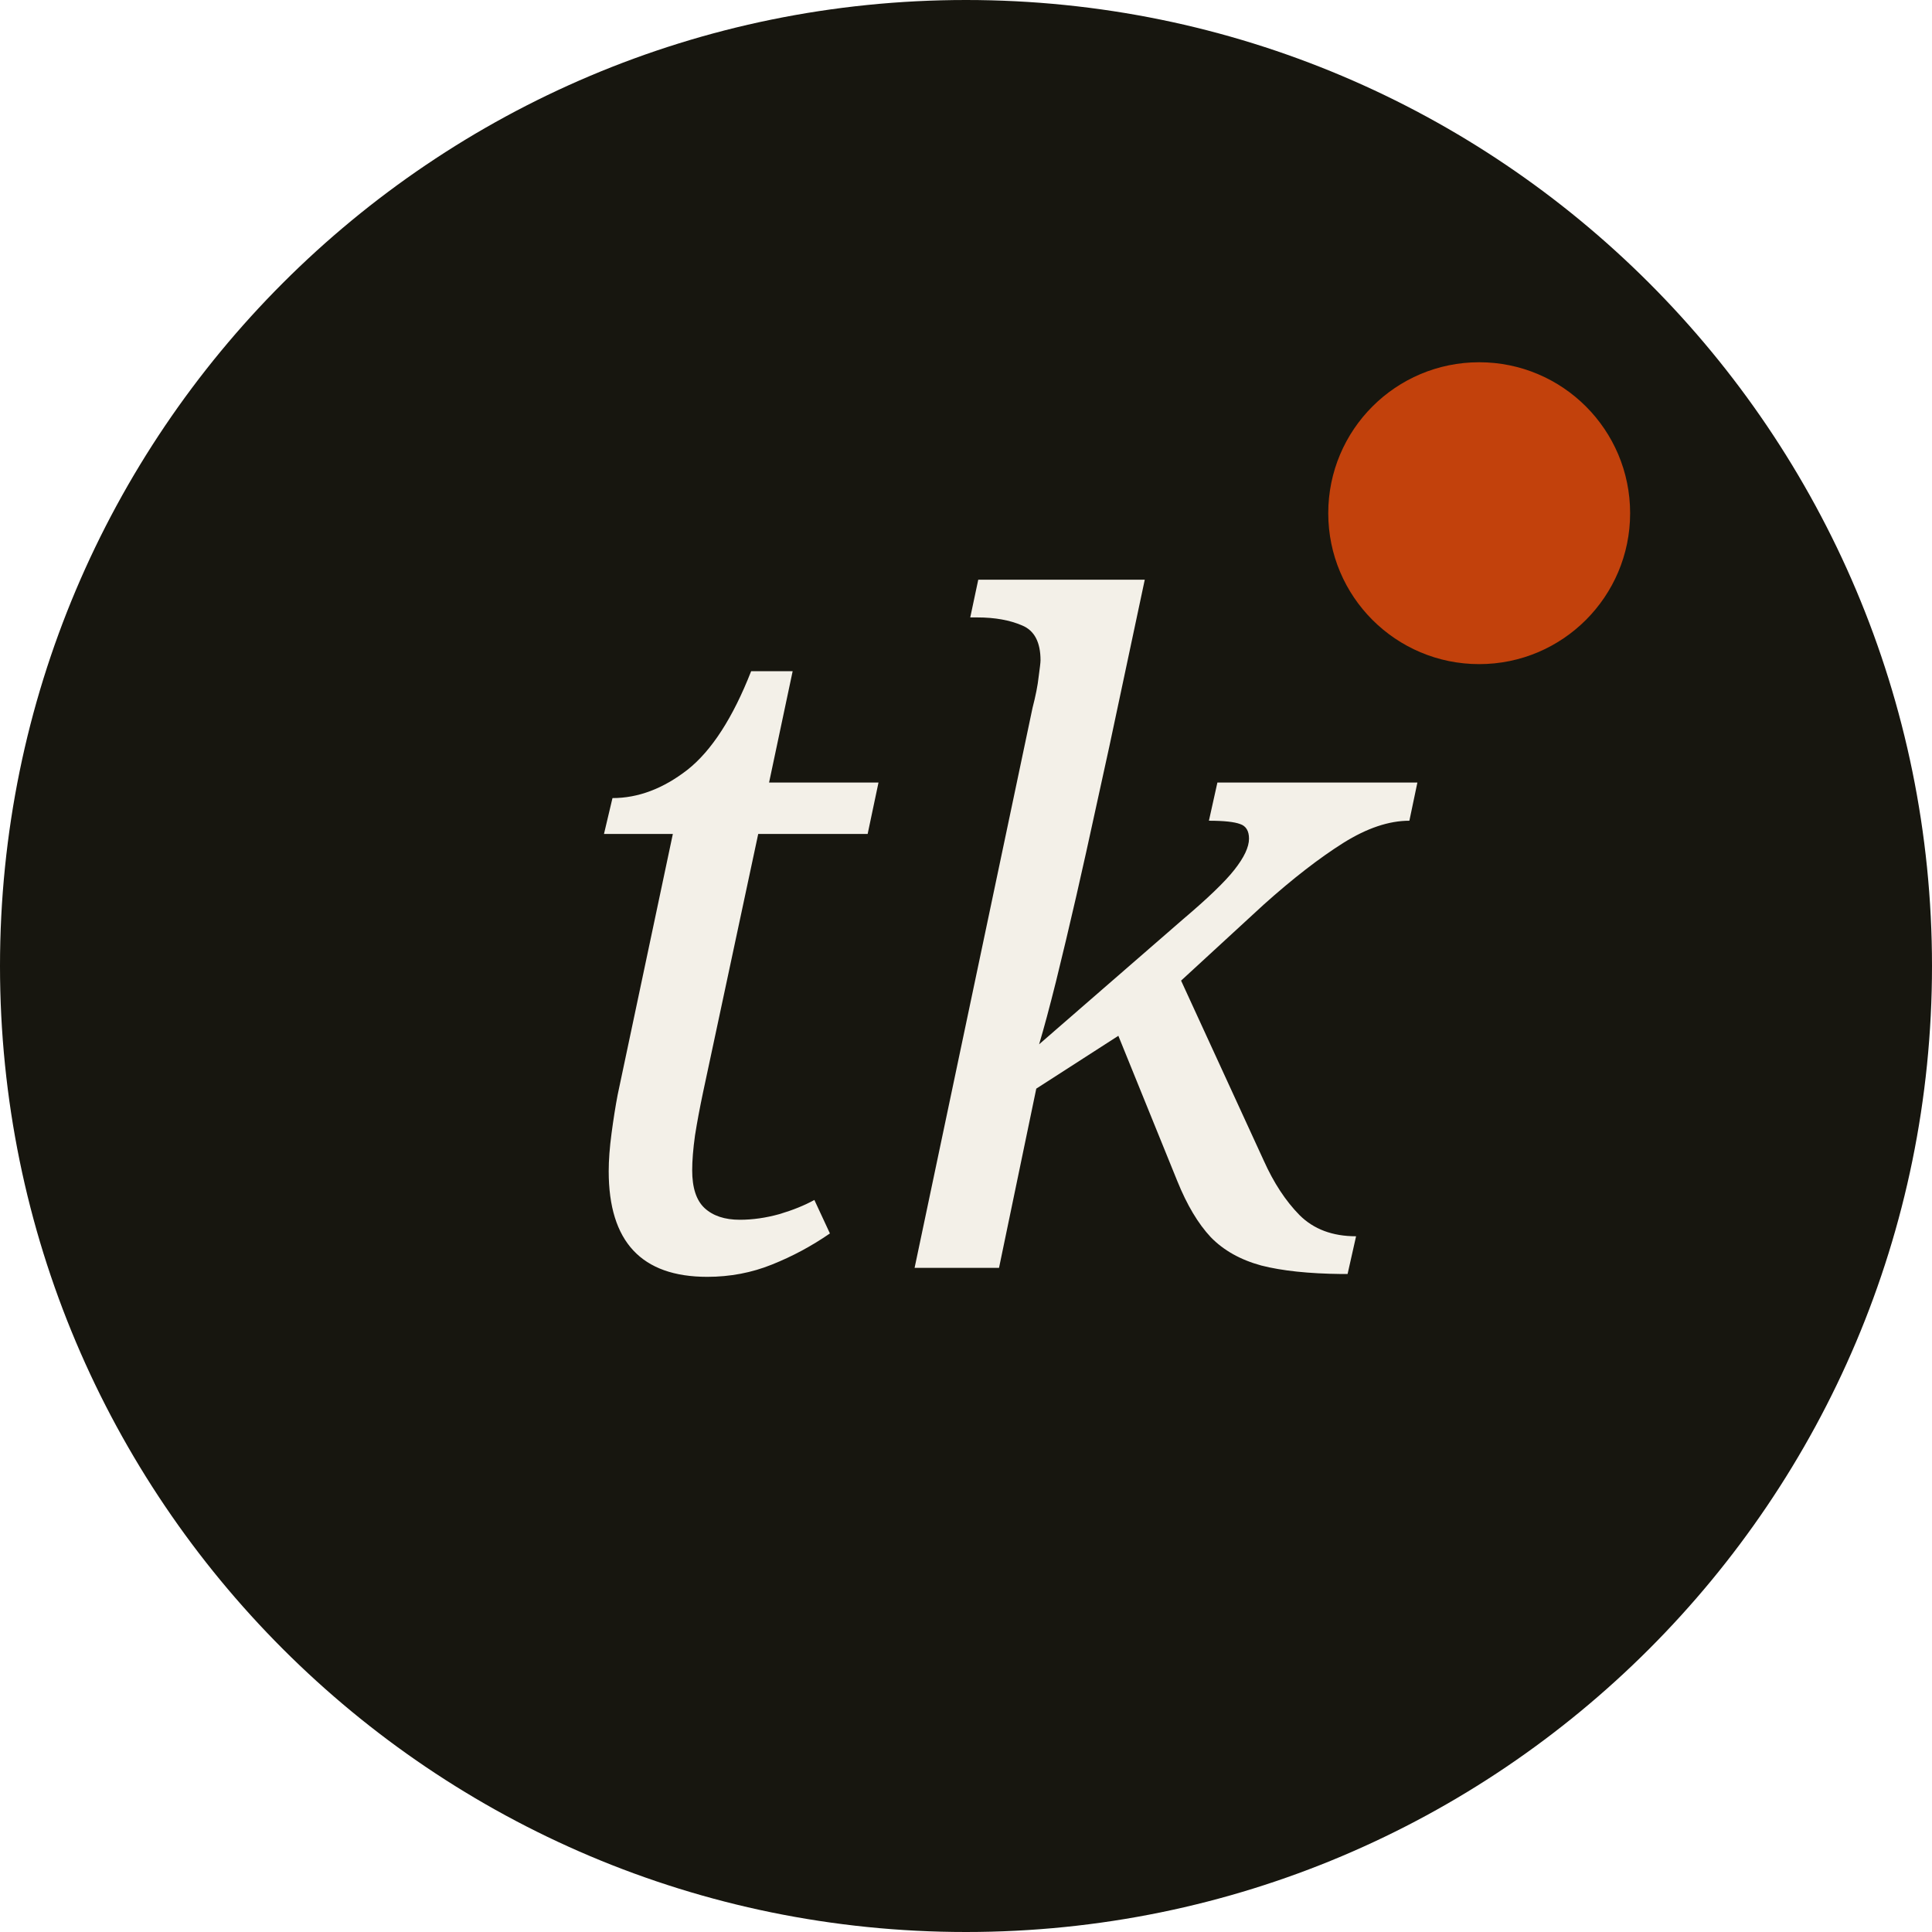
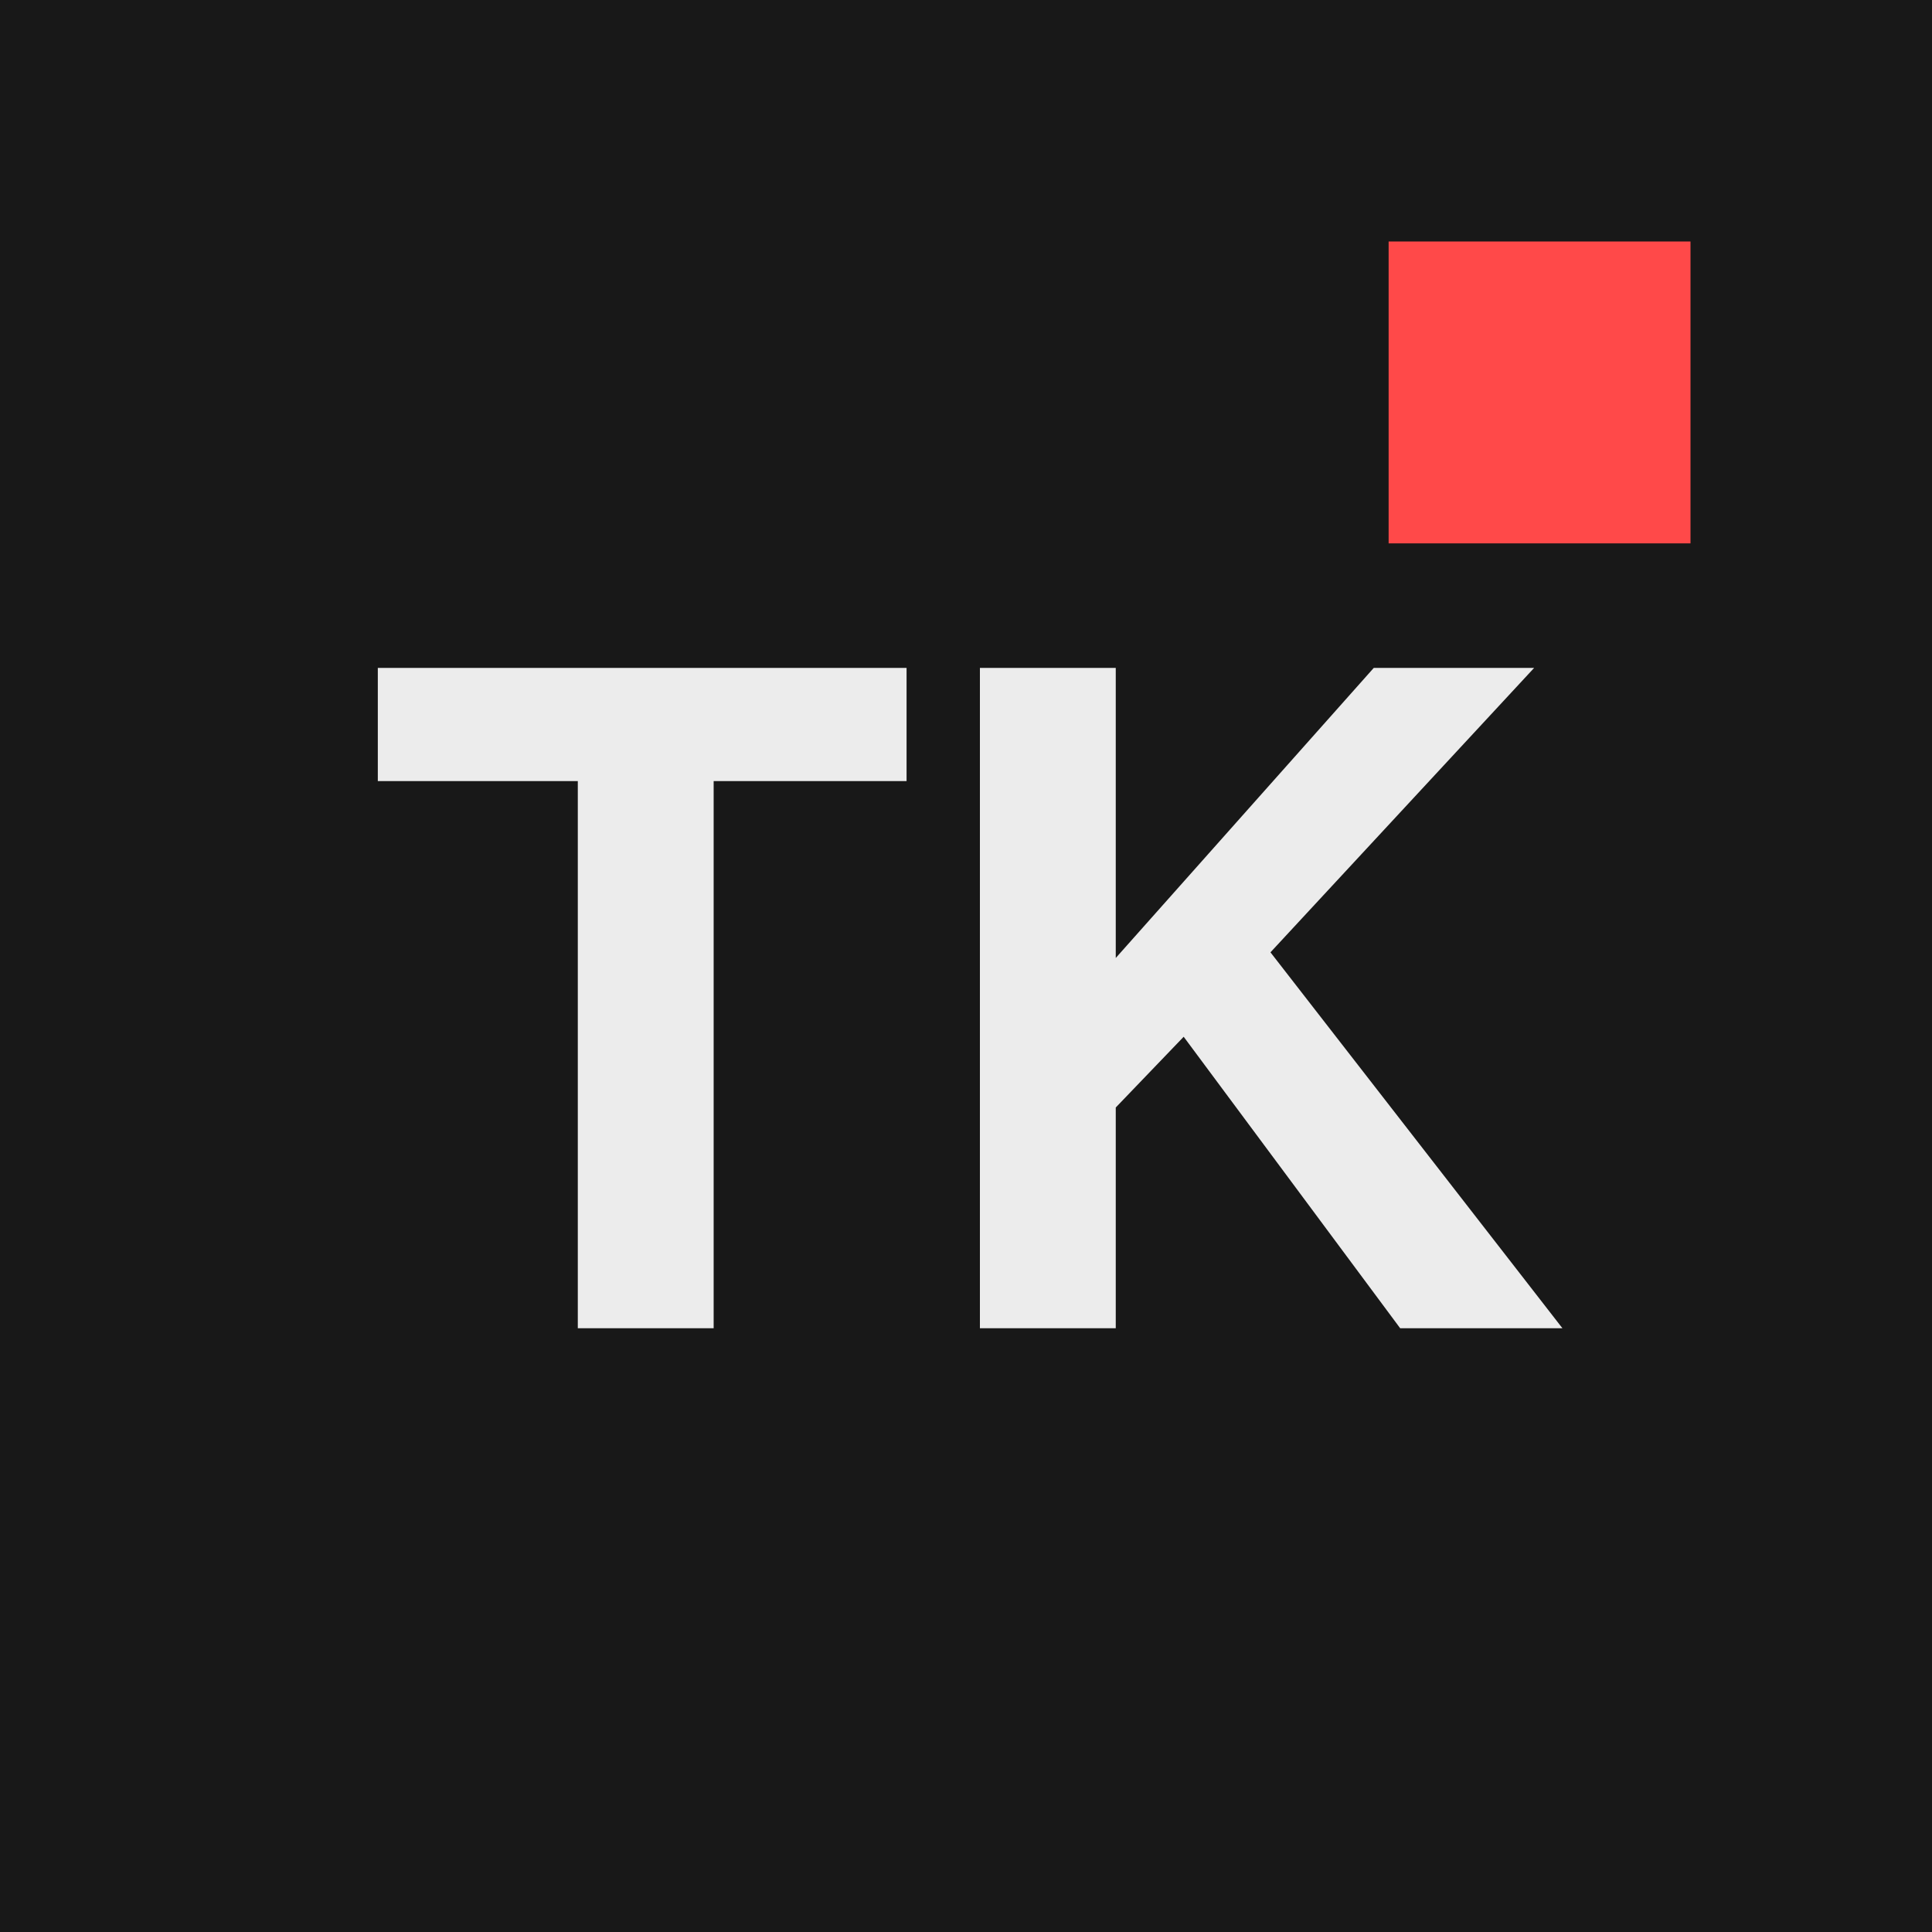
<svg xmlns="http://www.w3.org/2000/svg" viewBox="0 0 64 64">
-   <circle cx="32" cy="32" r="32" fill="#17160f" />
-   <text x="32" y="42" text-anchor="middle" font-family="Georgia, serif" font-style="italic" font-size="30" fill="#f3f0e8">tk</text>
-   <circle cx="49" cy="17" r="5" fill="#c2410c" />
+   <rect width="64" height="64" fill="#181818" />
+   <text x="32" y="44" text-anchor="middle" font-family="Arial Black, Helvetica, Arial, sans-serif" font-weight="900" font-size="30" fill="#ececec">TK</text>
+   <rect x="46" y="8" width="10" height="10" fill="#ff4949" />
</svg>
